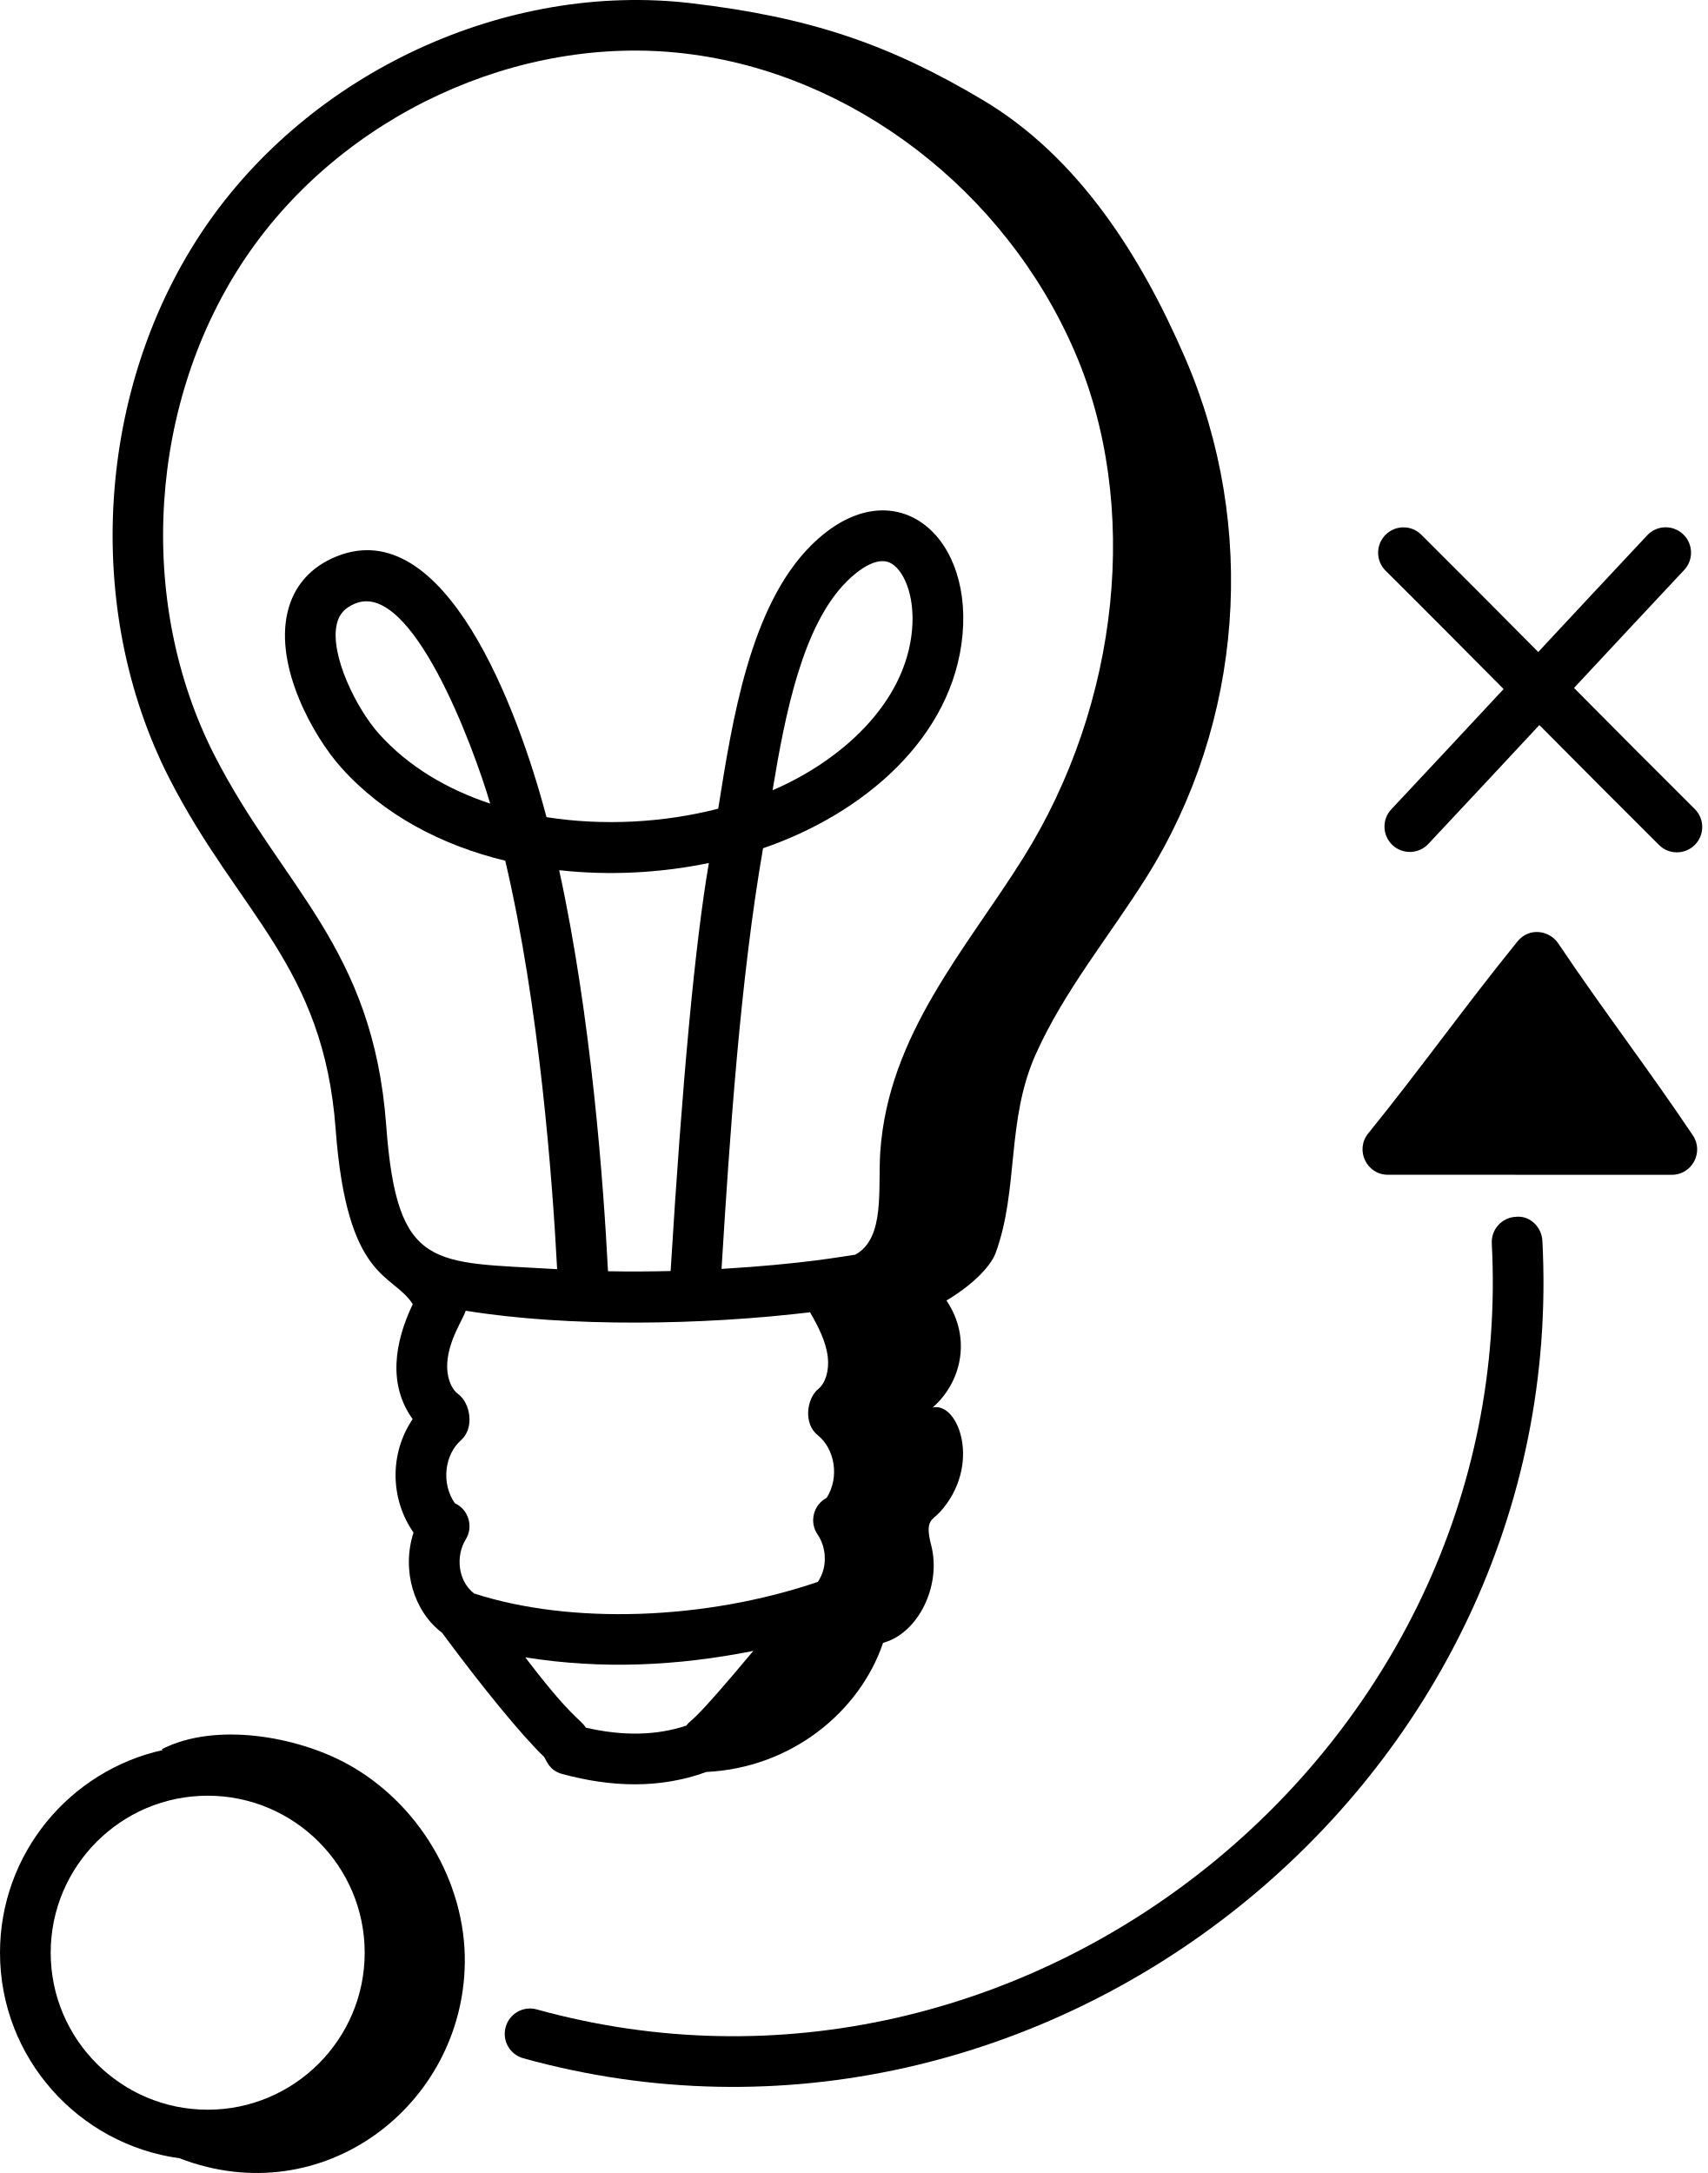
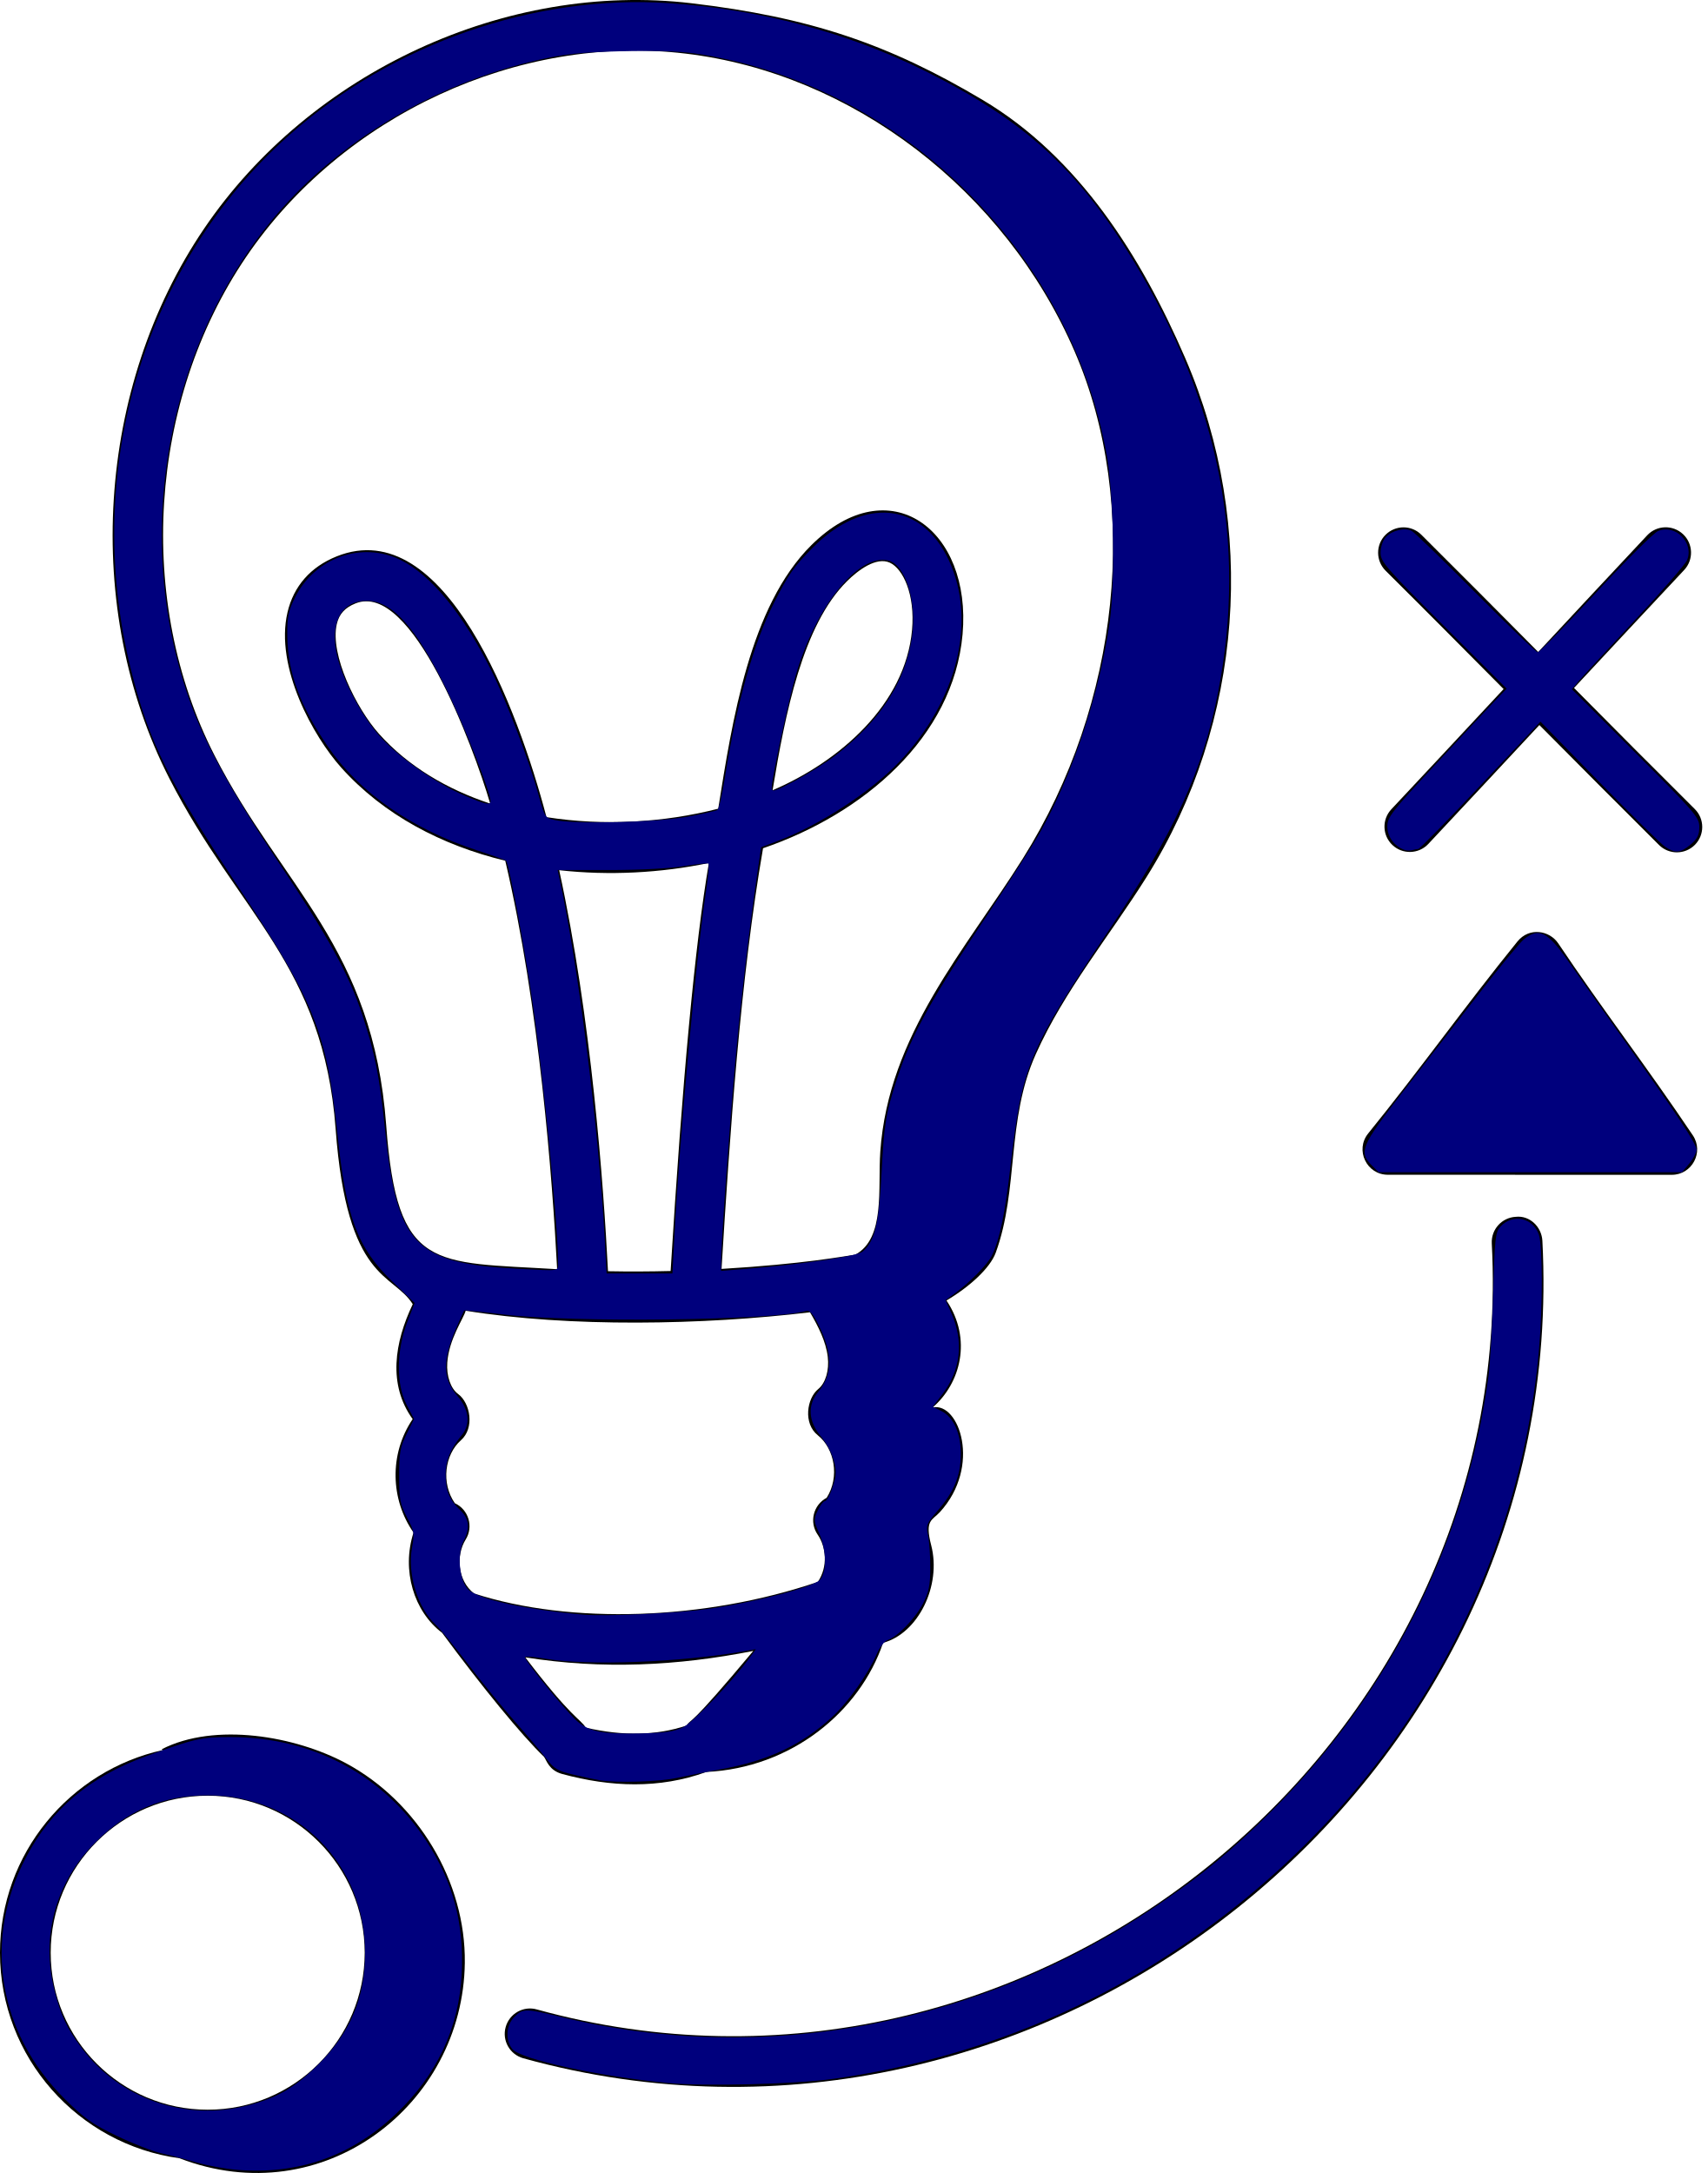
- <svg xmlns="http://www.w3.org/2000/svg" width="55" height="70" viewBox="0 0 55 70" fill="none">
-   <path d="M17.525 56.594C17.607 56.703 17.679 57.03 18.113 57.147C19.674 57.57 21.236 57.632 22.756 57.081C25.486 56.95 27.691 55.151 28.447 52.921C29.575 52.621 30.336 51.08 29.996 49.776C29.782 48.955 30.031 48.979 30.275 48.712C31.626 47.234 30.897 45.158 30.044 45.339C30.942 44.565 31.324 43.136 30.489 41.893C31.226 41.458 31.893 40.852 32.075 40.356C32.824 38.303 32.407 36.093 33.368 33.953C34.287 31.905 35.747 30.145 36.933 28.254C40.053 23.279 40.523 16.961 38.182 11.543C36.759 8.248 34.743 5.058 31.661 3.223C28.631 1.419 26.095 0.557 22.271 0.104C16.31 -0.599 10.004 2.313 6.58 7.357C3.106 12.476 2.654 19.598 5.458 25.081C7.686 29.438 10.421 31.097 10.812 36.372C11.179 41.306 12.654 40.995 13.296 42.012C12.706 43.249 12.492 44.603 13.293 45.715C12.532 46.837 12.578 48.309 13.321 49.369C12.928 50.585 13.333 51.913 14.24 52.597C15.534 54.349 16.799 55.895 17.525 56.594ZM14.758 44.906C14.517 44.73 14.377 44.323 14.408 43.893C14.463 43.133 14.929 42.482 15.001 42.223C18.337 42.764 22.658 42.686 26.093 42.273C26.358 42.727 26.606 43.214 26.665 43.71C26.716 44.138 26.595 44.552 26.361 44.743C25.987 45.047 25.87 45.858 26.343 46.234C26.885 46.666 27.054 47.579 26.63 48.249C26.2 48.476 26.059 49.033 26.34 49.437C26.606 49.821 26.683 50.459 26.345 50.958C22.707 52.196 18.384 52.339 15.271 51.331C14.731 50.911 14.687 50.099 15 49.595C15.261 49.179 15.094 48.627 14.652 48.424C14.202 47.778 14.326 46.856 14.849 46.395C15.295 46.002 15.151 45.196 14.758 44.906ZM18.013 28.032C19.622 28.211 21.279 28.123 22.835 27.8C22.392 30.378 21.978 34.803 21.603 40.944C20.928 40.961 20.256 40.964 19.585 40.951C19.444 38.174 19.052 32.793 18.013 28.032ZM18.872 55.654C18.684 55.359 18.416 55.356 16.921 53.389C19.398 53.785 21.834 53.665 24.266 53.182C22.151 55.714 22.334 55.301 22.106 55.588C21.157 55.907 20.073 55.931 18.872 55.654ZM12.441 36.252C12.015 30.505 9.09 28.596 6.912 24.337C4.371 19.369 4.781 12.914 7.931 8.273C11.021 3.721 16.703 1.08 22.079 1.726C27.453 2.363 32.376 6.133 34.621 11.33C36.744 16.244 36.088 22.653 32.949 27.656C31.108 30.59 28.617 33.334 28.357 37.1C28.274 38.282 28.526 39.891 27.549 40.418C27.202 40.464 25.882 40.72 23.243 40.876C23.508 36.576 23.848 31.545 24.58 27.325C27.811 26.22 30.709 23.76 31.007 20.436C31.309 17.062 28.655 15.063 26.136 17.562C24.15 19.53 23.584 23.246 23.136 26.051C21.386 26.501 19.439 26.612 17.604 26.323C16.684 22.832 14.33 16.524 10.847 17.922C10.006 18.259 9.458 18.882 9.261 19.727C8.846 21.5 10.102 23.734 10.991 24.726C12.36 26.255 14.232 27.231 16.276 27.727C17.376 32.411 17.795 37.981 17.947 40.885C13.96 40.641 12.788 40.977 12.441 36.252ZM24.887 25.457C25.295 22.977 25.859 20.136 27.285 18.722C27.631 18.378 28.227 17.921 28.669 18.128C29.09 18.326 29.482 19.151 29.38 20.291C29.165 22.695 27.039 24.534 24.887 25.457ZM15.791 25.887C14.398 25.426 13.148 24.687 12.207 23.637C11.484 22.829 10.618 21.092 10.85 20.099C10.925 19.779 11.111 19.574 11.454 19.437C13.273 18.713 15.244 24.033 15.791 25.887Z" fill="black" />
-   <path d="M0 62.904C0 66.284 2.522 69.079 5.781 69.525C10.403 71.309 14.917 67.816 14.973 63.228C15.005 60.612 13.46 58.051 11.158 56.807C9.525 55.925 6.929 55.47 5.21 56.349C5.219 56.359 5.234 56.365 5.245 56.375C2.249 57.038 0 59.711 0 62.904ZM6.69 57.846C9.479 57.846 11.748 60.114 11.748 62.904C11.748 65.693 9.479 67.961 6.69 67.961C3.901 67.961 1.633 65.693 1.633 62.904C1.633 60.114 3.901 57.846 6.69 57.846Z" fill="black" />
-   <path d="M16.857 66.304C33.595 70.943 50.602 57.466 49.685 39.971C49.661 39.52 49.276 39.147 48.828 39.198C48.377 39.221 48.031 39.606 48.055 40.056C48.909 56.35 33.038 69.087 17.293 64.731C16.861 64.608 16.409 64.864 16.289 65.3C16.168 65.734 16.423 66.184 16.857 66.304Z" fill="black" />
-   <path d="M53.853 37.845C54.506 37.845 54.895 37.114 54.532 36.574C53.086 34.419 51.627 32.523 50.194 30.387C49.917 29.976 49.266 29.855 48.882 30.328C47.206 32.395 45.718 34.485 44.074 36.512C43.643 37.044 44.021 37.843 44.708 37.843L53.853 37.845Z" fill="black" />
-   <path d="M54.593 26.061C53.273 24.75 51.987 23.456 50.704 22.161C51.885 20.895 53.065 19.627 54.252 18.362C54.561 18.033 54.545 17.516 54.216 17.208C53.887 16.899 53.37 16.914 53.062 17.244C51.887 18.496 50.719 19.75 49.551 21.003C48.307 19.75 47.064 18.496 45.785 17.225C45.465 16.906 44.949 16.91 44.631 17.229C44.313 17.548 44.315 18.066 44.634 18.384C45.925 19.666 47.18 20.932 48.436 22.197C47.233 23.489 46.03 24.78 44.82 26.069C44.511 26.398 44.527 26.915 44.856 27.223C45.184 27.531 45.701 27.516 46.01 27.187C47.207 25.912 48.398 24.634 49.588 23.356C50.86 24.637 52.135 25.921 53.442 27.22C53.759 27.535 54.275 27.538 54.597 27.216C54.915 26.896 54.913 26.379 54.593 26.061Z" fill="black" />
+ <svg xmlns="http://www.w3.org/2000/svg" width="55" height="70" viewBox="0 0 55 70" fill="none" version="1.1" id="svg5">
+   <defs id="defs5" />
+   <path d="M17.525 56.594C17.607 56.703 17.679 57.03 18.113 57.147C19.674 57.57 21.236 57.632 22.756 57.081C25.486 56.95 27.691 55.151 28.447 52.921C29.575 52.621 30.336 51.08 29.996 49.776C29.782 48.955 30.031 48.979 30.275 48.712C31.626 47.234 30.897 45.158 30.044 45.339C30.942 44.565 31.324 43.136 30.489 41.893C31.226 41.458 31.893 40.852 32.075 40.356C32.824 38.303 32.407 36.093 33.368 33.953C34.287 31.905 35.747 30.145 36.933 28.254C40.053 23.279 40.523 16.961 38.182 11.543C36.759 8.248 34.743 5.058 31.661 3.223C28.631 1.419 26.095 0.557 22.271 0.104C16.31 -0.599 10.004 2.313 6.58 7.357C3.106 12.476 2.654 19.598 5.458 25.081C7.686 29.438 10.421 31.097 10.812 36.372C11.179 41.306 12.654 40.995 13.296 42.012C12.706 43.249 12.492 44.603 13.293 45.715C12.532 46.837 12.578 48.309 13.321 49.369C12.928 50.585 13.333 51.913 14.24 52.597C15.534 54.349 16.799 55.895 17.525 56.594ZM14.758 44.906C14.517 44.73 14.377 44.323 14.408 43.893C14.463 43.133 14.929 42.482 15.001 42.223C18.337 42.764 22.658 42.686 26.093 42.273C26.358 42.727 26.606 43.214 26.665 43.71C26.716 44.138 26.595 44.552 26.361 44.743C25.987 45.047 25.87 45.858 26.343 46.234C26.885 46.666 27.054 47.579 26.63 48.249C26.2 48.476 26.059 49.033 26.34 49.437C26.606 49.821 26.683 50.459 26.345 50.958C22.707 52.196 18.384 52.339 15.271 51.331C14.731 50.911 14.687 50.099 15 49.595C15.261 49.179 15.094 48.627 14.652 48.424C14.202 47.778 14.326 46.856 14.849 46.395C15.295 46.002 15.151 45.196 14.758 44.906ZM18.013 28.032C19.622 28.211 21.279 28.123 22.835 27.8C22.392 30.378 21.978 34.803 21.603 40.944C20.928 40.961 20.256 40.964 19.585 40.951C19.444 38.174 19.052 32.793 18.013 28.032ZM18.872 55.654C18.684 55.359 18.416 55.356 16.921 53.389C19.398 53.785 21.834 53.665 24.266 53.182C22.151 55.714 22.334 55.301 22.106 55.588C21.157 55.907 20.073 55.931 18.872 55.654ZM12.441 36.252C12.015 30.505 9.09 28.596 6.912 24.337C4.371 19.369 4.781 12.914 7.931 8.273C11.021 3.721 16.703 1.08 22.079 1.726C27.453 2.363 32.376 6.133 34.621 11.33C36.744 16.244 36.088 22.653 32.949 27.656C31.108 30.59 28.617 33.334 28.357 37.1C28.274 38.282 28.526 39.891 27.549 40.418C27.202 40.464 25.882 40.72 23.243 40.876C23.508 36.576 23.848 31.545 24.58 27.325C27.811 26.22 30.709 23.76 31.007 20.436C31.309 17.062 28.655 15.063 26.136 17.562C24.15 19.53 23.584 23.246 23.136 26.051C21.386 26.501 19.439 26.612 17.604 26.323C16.684 22.832 14.33 16.524 10.847 17.922C10.006 18.259 9.458 18.882 9.261 19.727C8.846 21.5 10.102 23.734 10.991 24.726C12.36 26.255 14.232 27.231 16.276 27.727C17.376 32.411 17.795 37.981 17.947 40.885C13.96 40.641 12.788 40.977 12.441 36.252ZM24.887 25.457C25.295 22.977 25.859 20.136 27.285 18.722C27.631 18.378 28.227 17.921 28.669 18.128C29.09 18.326 29.482 19.151 29.38 20.291C29.165 22.695 27.039 24.534 24.887 25.457ZM15.791 25.887C14.398 25.426 13.148 24.687 12.207 23.637C11.484 22.829 10.618 21.092 10.85 20.099C10.925 19.779 11.111 19.574 11.454 19.437C13.273 18.713 15.244 24.033 15.791 25.887Z" fill="black" id="path1" />
+   <path d="M0 62.904C0 66.284 2.522 69.079 5.781 69.525C10.403 71.309 14.917 67.816 14.973 63.228C15.005 60.612 13.46 58.051 11.158 56.807C9.525 55.925 6.929 55.47 5.21 56.349C5.219 56.359 5.234 56.365 5.245 56.375C2.249 57.038 0 59.711 0 62.904ZM6.69 57.846C9.479 57.846 11.748 60.114 11.748 62.904C11.748 65.693 9.479 67.961 6.69 67.961C3.901 67.961 1.633 65.693 1.633 62.904C1.633 60.114 3.901 57.846 6.69 57.846Z" fill="black" id="path2" />
+   <path d="M16.857 66.304C33.595 70.943 50.602 57.466 49.685 39.971C49.661 39.52 49.276 39.147 48.828 39.198C48.377 39.221 48.031 39.606 48.055 40.056C48.909 56.35 33.038 69.087 17.293 64.731C16.861 64.608 16.409 64.864 16.289 65.3C16.168 65.734 16.423 66.184 16.857 66.304Z" fill="black" id="path3" />
+   <path d="M53.853 37.845C54.506 37.845 54.895 37.114 54.532 36.574C53.086 34.419 51.627 32.523 50.194 30.387C49.917 29.976 49.266 29.855 48.882 30.328C47.206 32.395 45.718 34.485 44.074 36.512C43.643 37.044 44.021 37.843 44.708 37.843L53.853 37.845Z" fill="black" id="path4" />
+   <path d="M54.593 26.061C53.273 24.75 51.987 23.456 50.704 22.161C51.885 20.895 53.065 19.627 54.252 18.362C54.561 18.033 54.545 17.516 54.216 17.208C53.887 16.899 53.37 16.914 53.062 17.244C51.887 18.496 50.719 19.75 49.551 21.003C48.307 19.75 47.064 18.496 45.785 17.225C45.465 16.906 44.949 16.91 44.631 17.229C44.313 17.548 44.315 18.066 44.634 18.384C45.925 19.666 47.18 20.932 48.436 22.197C47.233 23.489 46.03 24.78 44.82 26.069C44.511 26.398 44.527 26.915 44.856 27.223C45.184 27.531 45.701 27.516 46.01 27.187C47.207 25.912 48.398 24.634 49.588 23.356C50.86 24.637 52.135 25.921 53.442 27.22C53.759 27.535 54.275 27.538 54.597 27.216C54.915 26.896 54.913 26.379 54.593 26.061Z" fill="black" id="path5" />
+   <path style="fill:#00007d;stroke-width:0.091" d="m 19.334,57.352 c -0.125,-0.02 -0.501,-0.1 -0.836,-0.178 -0.54,-0.126 -0.643,-0.187 -0.906,-0.529 -0.163,-0.213 -0.611,-0.743 -0.997,-1.178 -0.385,-0.435 -1.063,-1.265 -1.507,-1.845 -0.443,-0.58 -0.916,-1.156 -1.051,-1.281 -0.581,-0.536 -0.921,-1.639 -0.765,-2.484 0.085,-0.46 0.073,-0.53 -0.161,-0.975 -0.225,-0.427 -0.252,-0.574 -0.253,-1.34 -3.8e-4,-0.749 0.031,-0.923 0.239,-1.345 l 0.24,-0.485 -0.24,-0.463 c -0.338,-0.652 -0.332,-1.727 0.016,-2.643 L 13.356,41.973 12.647,41.29 C 11.505,40.189 11.148,39.229 10.866,36.499 10.536,33.314 10.113,32.241 7.827,28.797 5.42,25.171 4.791,23.907 4.206,21.522 2.646,15.171 4.621,8.526 9.306,4.363 12.631,1.408 17.223,-0.189 21.561,0.102 c 2.914,0.196 5.757,0.949 8.232,2.181 3.221,1.604 4.937,3.168 6.731,6.138 2.756,4.563 3.643,9.072 2.721,13.845 -0.49,2.54 -1.41,4.547 -3.536,7.716 -2.563,3.821 -2.789,4.359 -3.149,7.511 -0.183,1.602 -0.348,2.409 -0.605,2.949 -0.137,0.288 -0.729,0.887 -1.245,1.258 l -0.251,0.181 0.188,0.422 c 0.406,0.912 0.302,1.839 -0.295,2.616 l -0.304,0.396 0.279,0.14 c 0.396,0.198 0.631,0.728 0.624,1.41 -0.006,0.675 -0.221,1.195 -0.744,1.798 -0.363,0.419 -0.379,0.462 -0.309,0.815 0.041,0.205 0.072,0.678 0.07,1.052 -0.004,0.551 -0.049,0.766 -0.242,1.138 -0.246,0.474 -0.822,1.065 -1.134,1.164 -0.098,0.031 -0.253,0.229 -0.344,0.439 -0.287,0.663 -0.933,1.574 -1.456,2.052 -0.977,0.893 -2.057,1.399 -3.566,1.67 -0.423,0.076 -1.055,0.201 -1.404,0.277 -0.577,0.126 -1.926,0.17 -2.49,0.081 z m 2.672,-1.711 c 0.323,-0.158 1.591,-1.486 2.15,-2.251 l 0.193,-0.264 -0.356,0.063 c -2.061,0.362 -5.049,0.477 -6.412,0.246 -0.343,-0.058 -0.644,-0.084 -0.669,-0.059 -0.055,0.055 1.187,1.596 1.631,2.023 0.393,0.378 0.835,0.471 2.108,0.441 0.77,-0.018 1.079,-0.063 1.357,-0.199 z m 0.815,-3.813 c 1.525,-0.216 3.408,-0.71 3.6,-0.944 0.22,-0.268 0.204,-0.952 -0.033,-1.488 -0.18,-0.407 -0.183,-0.45 -0.047,-0.736 0.08,-0.167 0.181,-0.303 0.226,-0.303 0.086,0 0.242,-0.344 0.333,-0.735 0.084,-0.362 -0.109,-0.932 -0.458,-1.35 -0.407,-0.488 -0.437,-1.016 -0.082,-1.439 0.473,-0.562 0.469,-1.242 -0.013,-2.193 -0.168,-0.331 -0.269,-0.439 -0.383,-0.407 -1.067,0.303 -7.53,0.38 -9.696,0.116 -0.716,-0.087 -1.309,-0.147 -1.319,-0.132 -0.01,0.015 -0.124,0.272 -0.254,0.571 -0.447,1.027 -0.437,1.637 0.034,2.174 0.385,0.439 0.44,0.918 0.145,1.271 -0.359,0.43 -0.52,0.819 -0.52,1.253 0,0.527 0.122,0.833 0.455,1.144 0.308,0.288 0.345,0.587 0.124,1.013 -0.22,0.426 -0.137,1.281 0.152,1.561 0.327,0.317 1.821,0.643 3.707,0.809 0.73,0.064 3.01,-0.041 4.03,-0.185 z M 21.724,39.822 c 0.162,-3.104 0.699,-8.977 1.011,-11.061 0.074,-0.493 0.115,-0.916 0.091,-0.94 -0.024,-0.024 -0.382,0.012 -0.794,0.081 -0.446,0.074 -1.423,0.125 -2.409,0.125 h -1.659 l 0.049,0.226 c 0.608,2.788 1.265,8.012 1.467,11.659 l 0.061,1.109 h 1.06 1.06 z m -3.749,0.815 c -0.002,-1.19 -0.455,-5.823 -0.814,-8.309 -0.254,-1.764 -0.767,-4.509 -0.859,-4.601 -0.024,-0.024 -0.441,-0.173 -0.928,-0.332 C 13.267,26.707 11.593,25.546 10.574,24.067 9.672,22.758 9.269,21.67 9.255,20.504 9.247,19.879 9.282,19.698 9.494,19.265 c 0.636,-1.299 2.154,-1.843 3.415,-1.224 0.973,0.478 2.01,1.742 2.917,3.556 0.478,0.956 1.234,2.946 1.522,4.006 0.198,0.73 0.209,0.747 0.528,0.814 0.661,0.138 3.27,0.075 4.235,-0.102 0.506,-0.093 0.957,-0.194 1.002,-0.225 0.045,-0.03 0.153,-0.504 0.239,-1.052 0.377,-2.383 0.928,-4.34 1.585,-5.628 0.473,-0.927 0.628,-1.147 1.237,-1.763 1.634,-1.654 3.517,-1.481 4.393,0.404 0.903,1.944 0.278,4.501 -1.585,6.477 -0.909,0.964 -2.564,2.046 -3.91,2.555 l -0.554,0.21 -0.106,0.729 c -0.279,1.91 -0.556,4.269 -0.725,6.163 -0.195,2.182 -0.459,5.89 -0.459,6.435 v 0.319 l 0.702,-0.056 c 1.909,-0.153 3.686,-0.413 3.858,-0.565 0.397,-0.352 0.521,-0.862 0.607,-2.493 0.087,-1.653 0.136,-1.952 0.508,-3.096 0.452,-1.391 1.104,-2.566 3.003,-5.409 0.641,-0.96 1.353,-2.075 1.58,-2.477 1.066,-1.885 1.927,-4.47 2.257,-6.784 0.187,-1.31 0.136,-4.126 -0.098,-5.427 C 34.454,8.022 28.933,2.662 22.34,1.716 21.872,1.649 20.983,1.624 19.985,1.651 18.671,1.686 18.187,1.739 17.296,1.942 14.643,2.548 12.115,3.858 10.128,5.658 5.689,9.678 4.03,16.584 6.084,22.495 c 0.495,1.423 1.296,2.893 2.846,5.217 1.656,2.484 2.303,3.658 2.741,4.979 0.406,1.225 0.557,1.987 0.734,3.713 0.379,3.695 0.951,4.295 4.257,4.466 1.441,0.074 1.313,0.097 1.313,-0.232 z M 15.802,25.814 c 0,-0.29 -0.843,-2.436 -1.407,-3.583 -0.999,-2.031 -1.759,-2.877 -2.585,-2.877 -0.775,0 -1.157,0.621 -0.985,1.599 0.151,0.854 0.806,2.119 1.459,2.818 0.639,0.683 1.748,1.453 2.661,1.848 0.668,0.289 0.857,0.332 0.857,0.195 z m 11.115,-1.483 c 1.448,-1.116 2.257,-2.376 2.464,-3.833 0.158,-1.112 -0.213,-2.302 -0.76,-2.439 -0.967,-0.243 -2.349,1.475 -2.994,3.72 -0.24,0.835 -0.767,3.31 -0.768,3.607 -6.72e-4,0.142 0.112,0.106 0.768,-0.243 0.423,-0.225 1.004,-0.59 1.29,-0.811 z" id="path6" />
+   <path style="fill:#00007d;stroke-width:0.091" d="m 44.187,37.54 c -0.426,-0.426 -0.34,-0.632 0.984,-2.341 0.663,-0.857 1.765,-2.279 2.448,-3.16 0.683,-0.882 1.348,-1.687 1.477,-1.788 0.484,-0.381 0.759,-0.239 1.444,0.743 0.287,0.411 1.058,1.501 1.713,2.423 1.812,2.547 2.397,3.43 2.397,3.618 0,0.094 -0.105,0.297 -0.234,0.45 L 54.182,37.762 H 49.296 44.41 Z" id="path7" />
+   <path style="fill:#00007d;stroke-width:0.091" d="m 45.233,27.375 c -0.322,-0.118 -0.543,-0.423 -0.543,-0.75 0,-0.302 0.133,-0.473 1.552,-1.999 0.853,-0.918 1.718,-1.843 1.922,-2.056 l 0.37,-0.386 -2.031,-2.032 c -1.872,-1.873 -2.031,-2.057 -2.031,-2.348 0,-0.178 0.072,-0.395 0.163,-0.497 0.2,-0.221 0.621,-0.324 0.841,-0.205 0.09,0.049 1.018,0.948 2.062,1.998 1.044,1.051 1.943,1.91 1.998,1.91 0.055,0 0.891,-0.854 1.859,-1.898 0.968,-1.044 1.875,-1.946 2.016,-2.006 0.558,-0.236 1.17,0.381 0.933,0.942 -0.056,0.134 -0.812,1.002 -1.678,1.929 -0.867,0.927 -1.678,1.807 -1.803,1.956 l -0.227,0.27 2.052,2.053 c 1.926,1.928 2.052,2.074 2.052,2.384 0,0.258 -0.061,0.382 -0.279,0.565 -0.327,0.275 -0.495,0.291 -0.82,0.075 -0.131,-0.087 -1.089,-1.03 -2.129,-2.095 l -1.89,-1.938 -1.928,2.051 c -1.061,1.128 -1.964,2.051 -2.006,2.051 -0.043,0 -0.132,0.017 -0.199,0.038 -0.066,0.021 -0.182,0.016 -0.256,-0.012 z" id="path8" />
+   <path style="fill:#00007d;stroke-width:0.091" d="m 21.507,67.1 c -2.193,-0.208 -4.737,-0.762 -5.003,-1.09 -0.234,-0.288 -0.204,-0.772 0.064,-1.039 0.276,-0.276 0.361,-0.276 1.515,0.005 6.505,1.58 13.477,0.277 19.181,-3.586 1.473,-0.998 2.418,-1.775 3.674,-3.025 3.855,-3.834 6.301,-8.731 7.011,-14.037 0.053,-0.398 0.121,-1.601 0.151,-2.671 0.049,-1.769 0.07,-1.965 0.232,-2.143 0.39,-0.427 1.048,-0.293 1.238,0.252 0.125,0.359 0.129,2.32 0.007,3.702 -0.69,7.823 -4.944,14.859 -11.695,19.344 -3.294,2.188 -7.02,3.591 -11.032,4.154 -1.248,0.175 -4.147,0.248 -5.343,0.135 z" id="path9" />
+   <path style="fill:#00007d;stroke-width:0.091" d="M 7.639,69.898 C 7.258,69.867 6.667,69.76 6.325,69.659 5.984,69.558 5.481,69.427 5.207,69.367 4.933,69.308 4.286,69.056 3.77,68.808 2.972,68.424 2.719,68.245 2.086,67.616 -0.068,65.476 -0.551,62.49 0.829,59.847 1.644,58.285 2.881,57.24 4.697,56.578 c 1.573,-0.574 1.781,-0.621 2.726,-0.621 2.63,3.64e-4 4.909,1.207 6.306,3.339 0.863,1.316 1.222,2.657 1.146,4.269 -0.084,1.762 -0.806,3.296 -2.146,4.557 -1.426,1.341 -3.13,1.936 -5.09,1.777 z M 7.961,67.829 c 0.967,-0.247 1.529,-0.571 2.282,-1.313 1.032,-1.018 1.514,-2.155 1.519,-3.579 0.01,-2.88 -2.192,-5.1 -5.061,-5.104 -1.44,-0.002 -2.599,0.482 -3.63,1.517 -1.283,1.288 -1.76,3.031 -1.311,4.788 0.204,0.799 0.399,1.208 0.88,1.847 1.223,1.627 3.324,2.355 5.321,1.844 z" id="path10" />
</svg>
